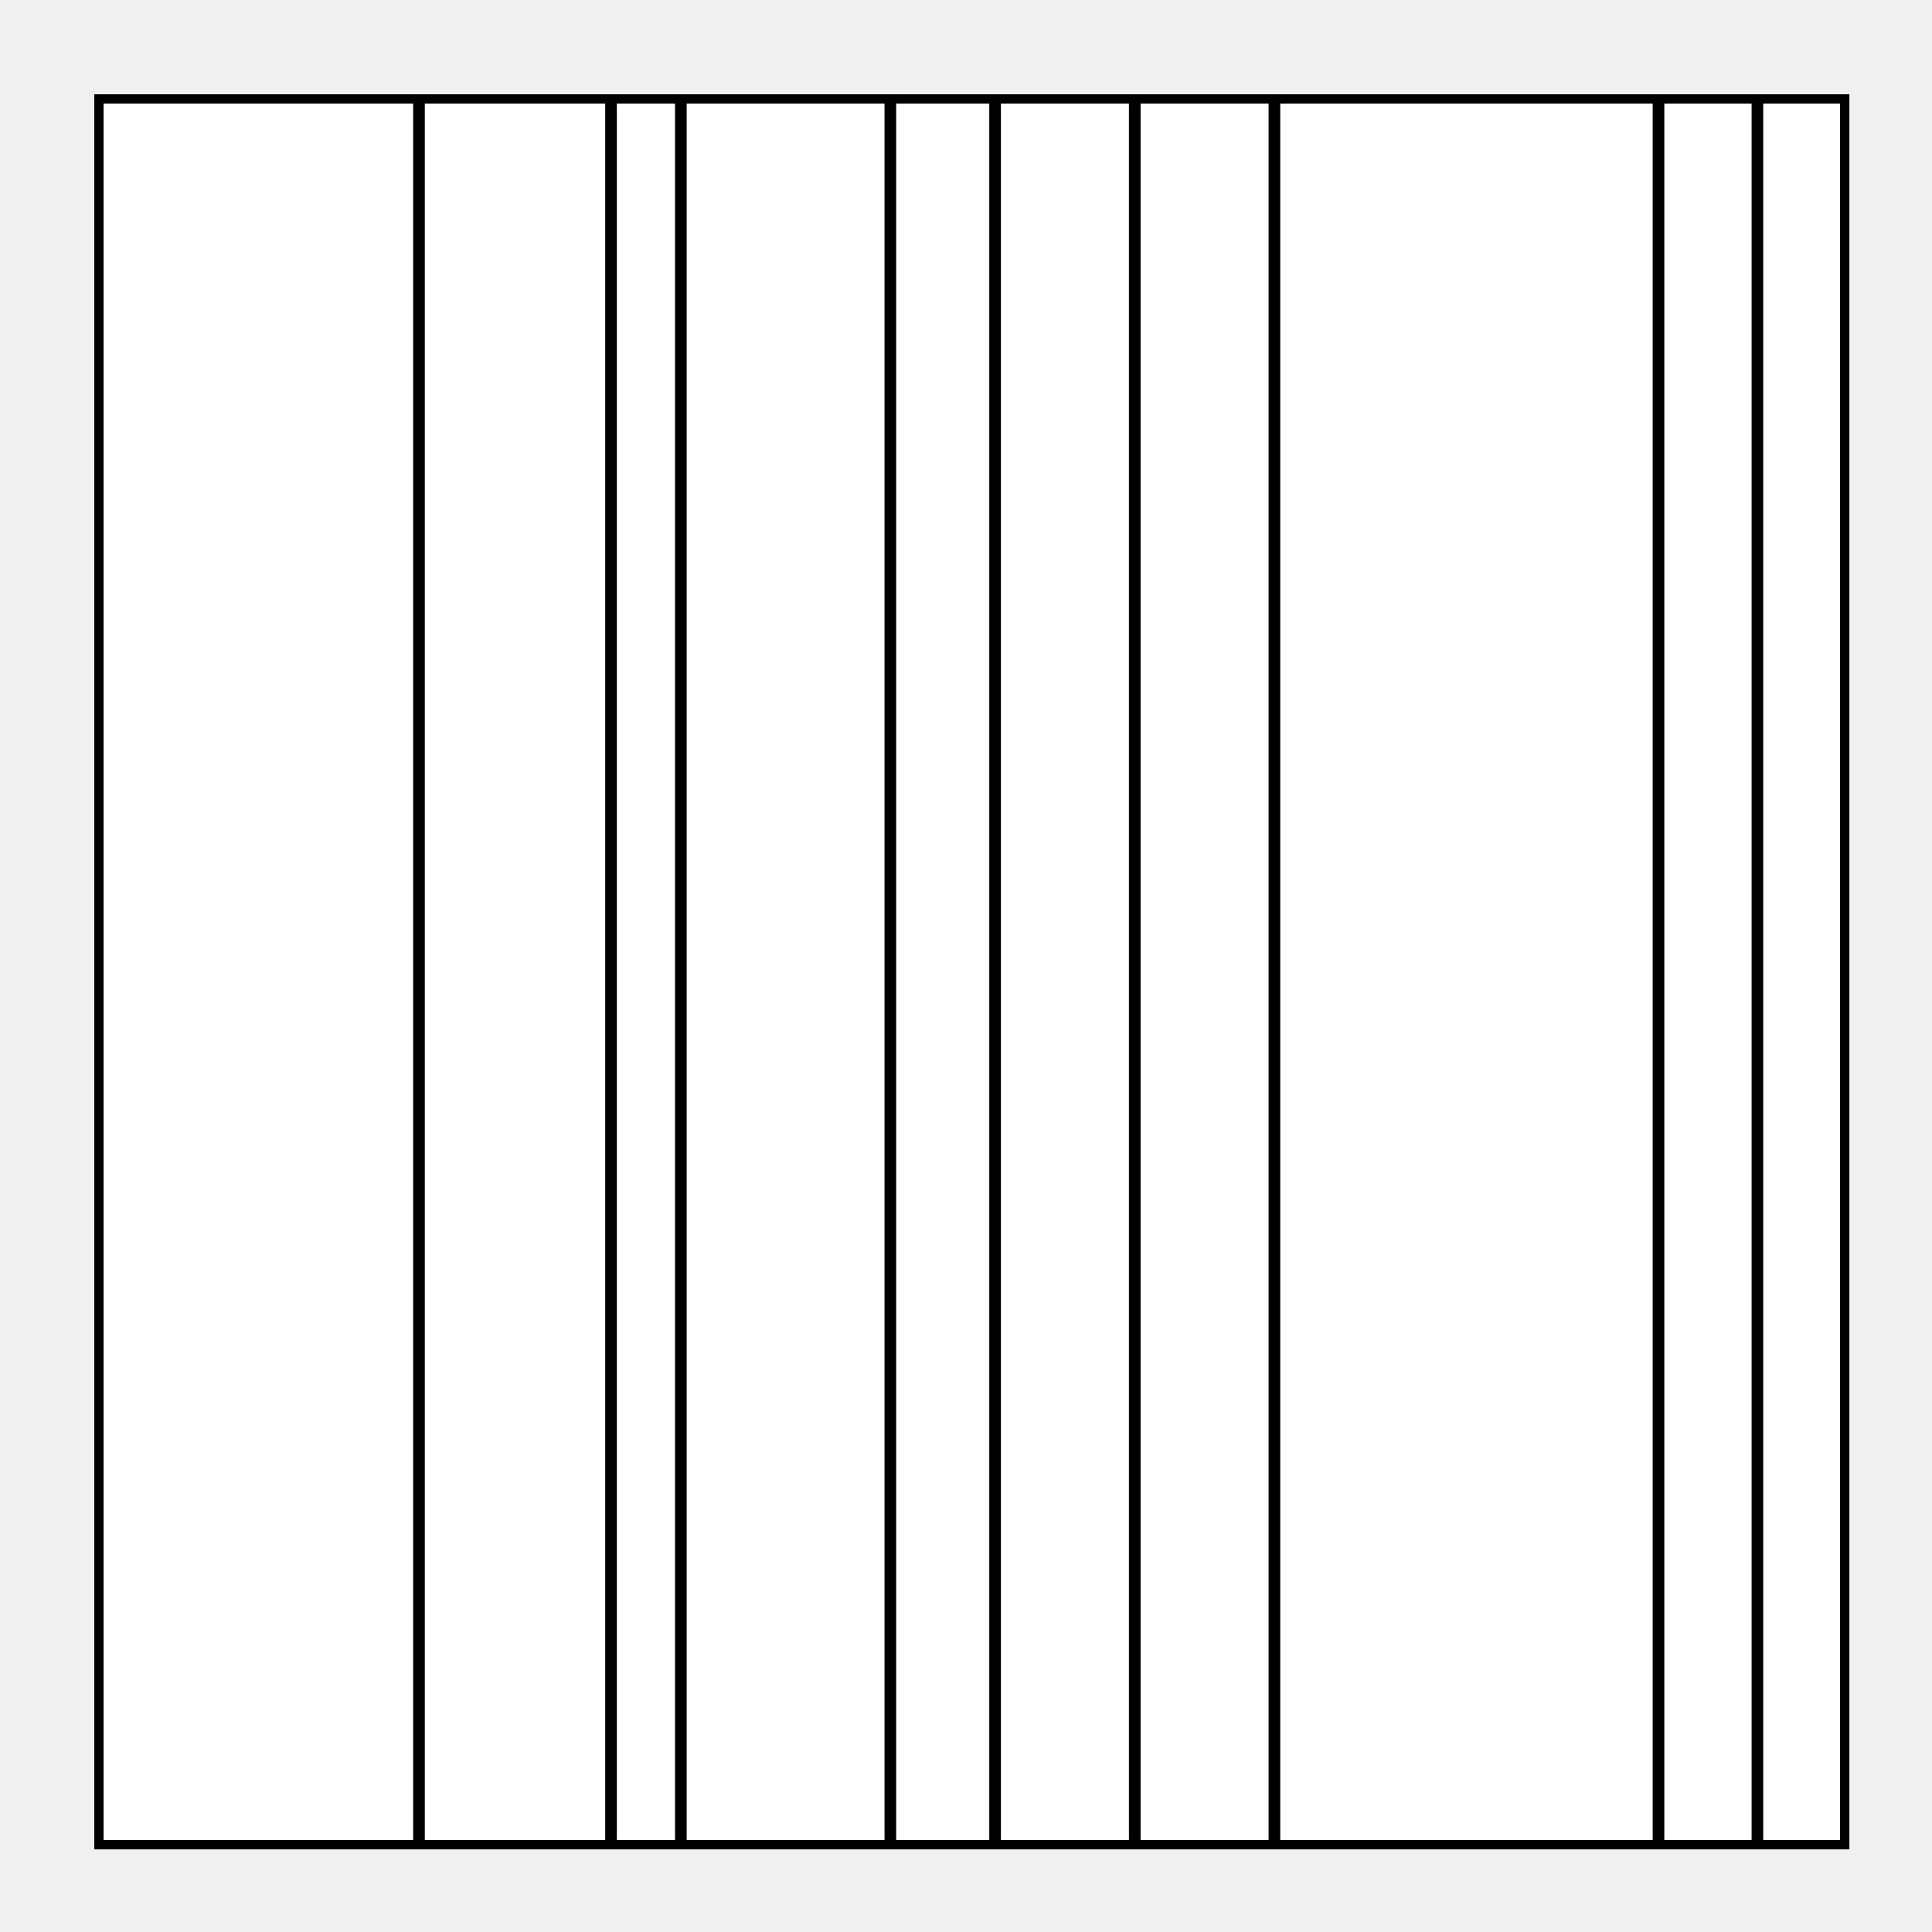
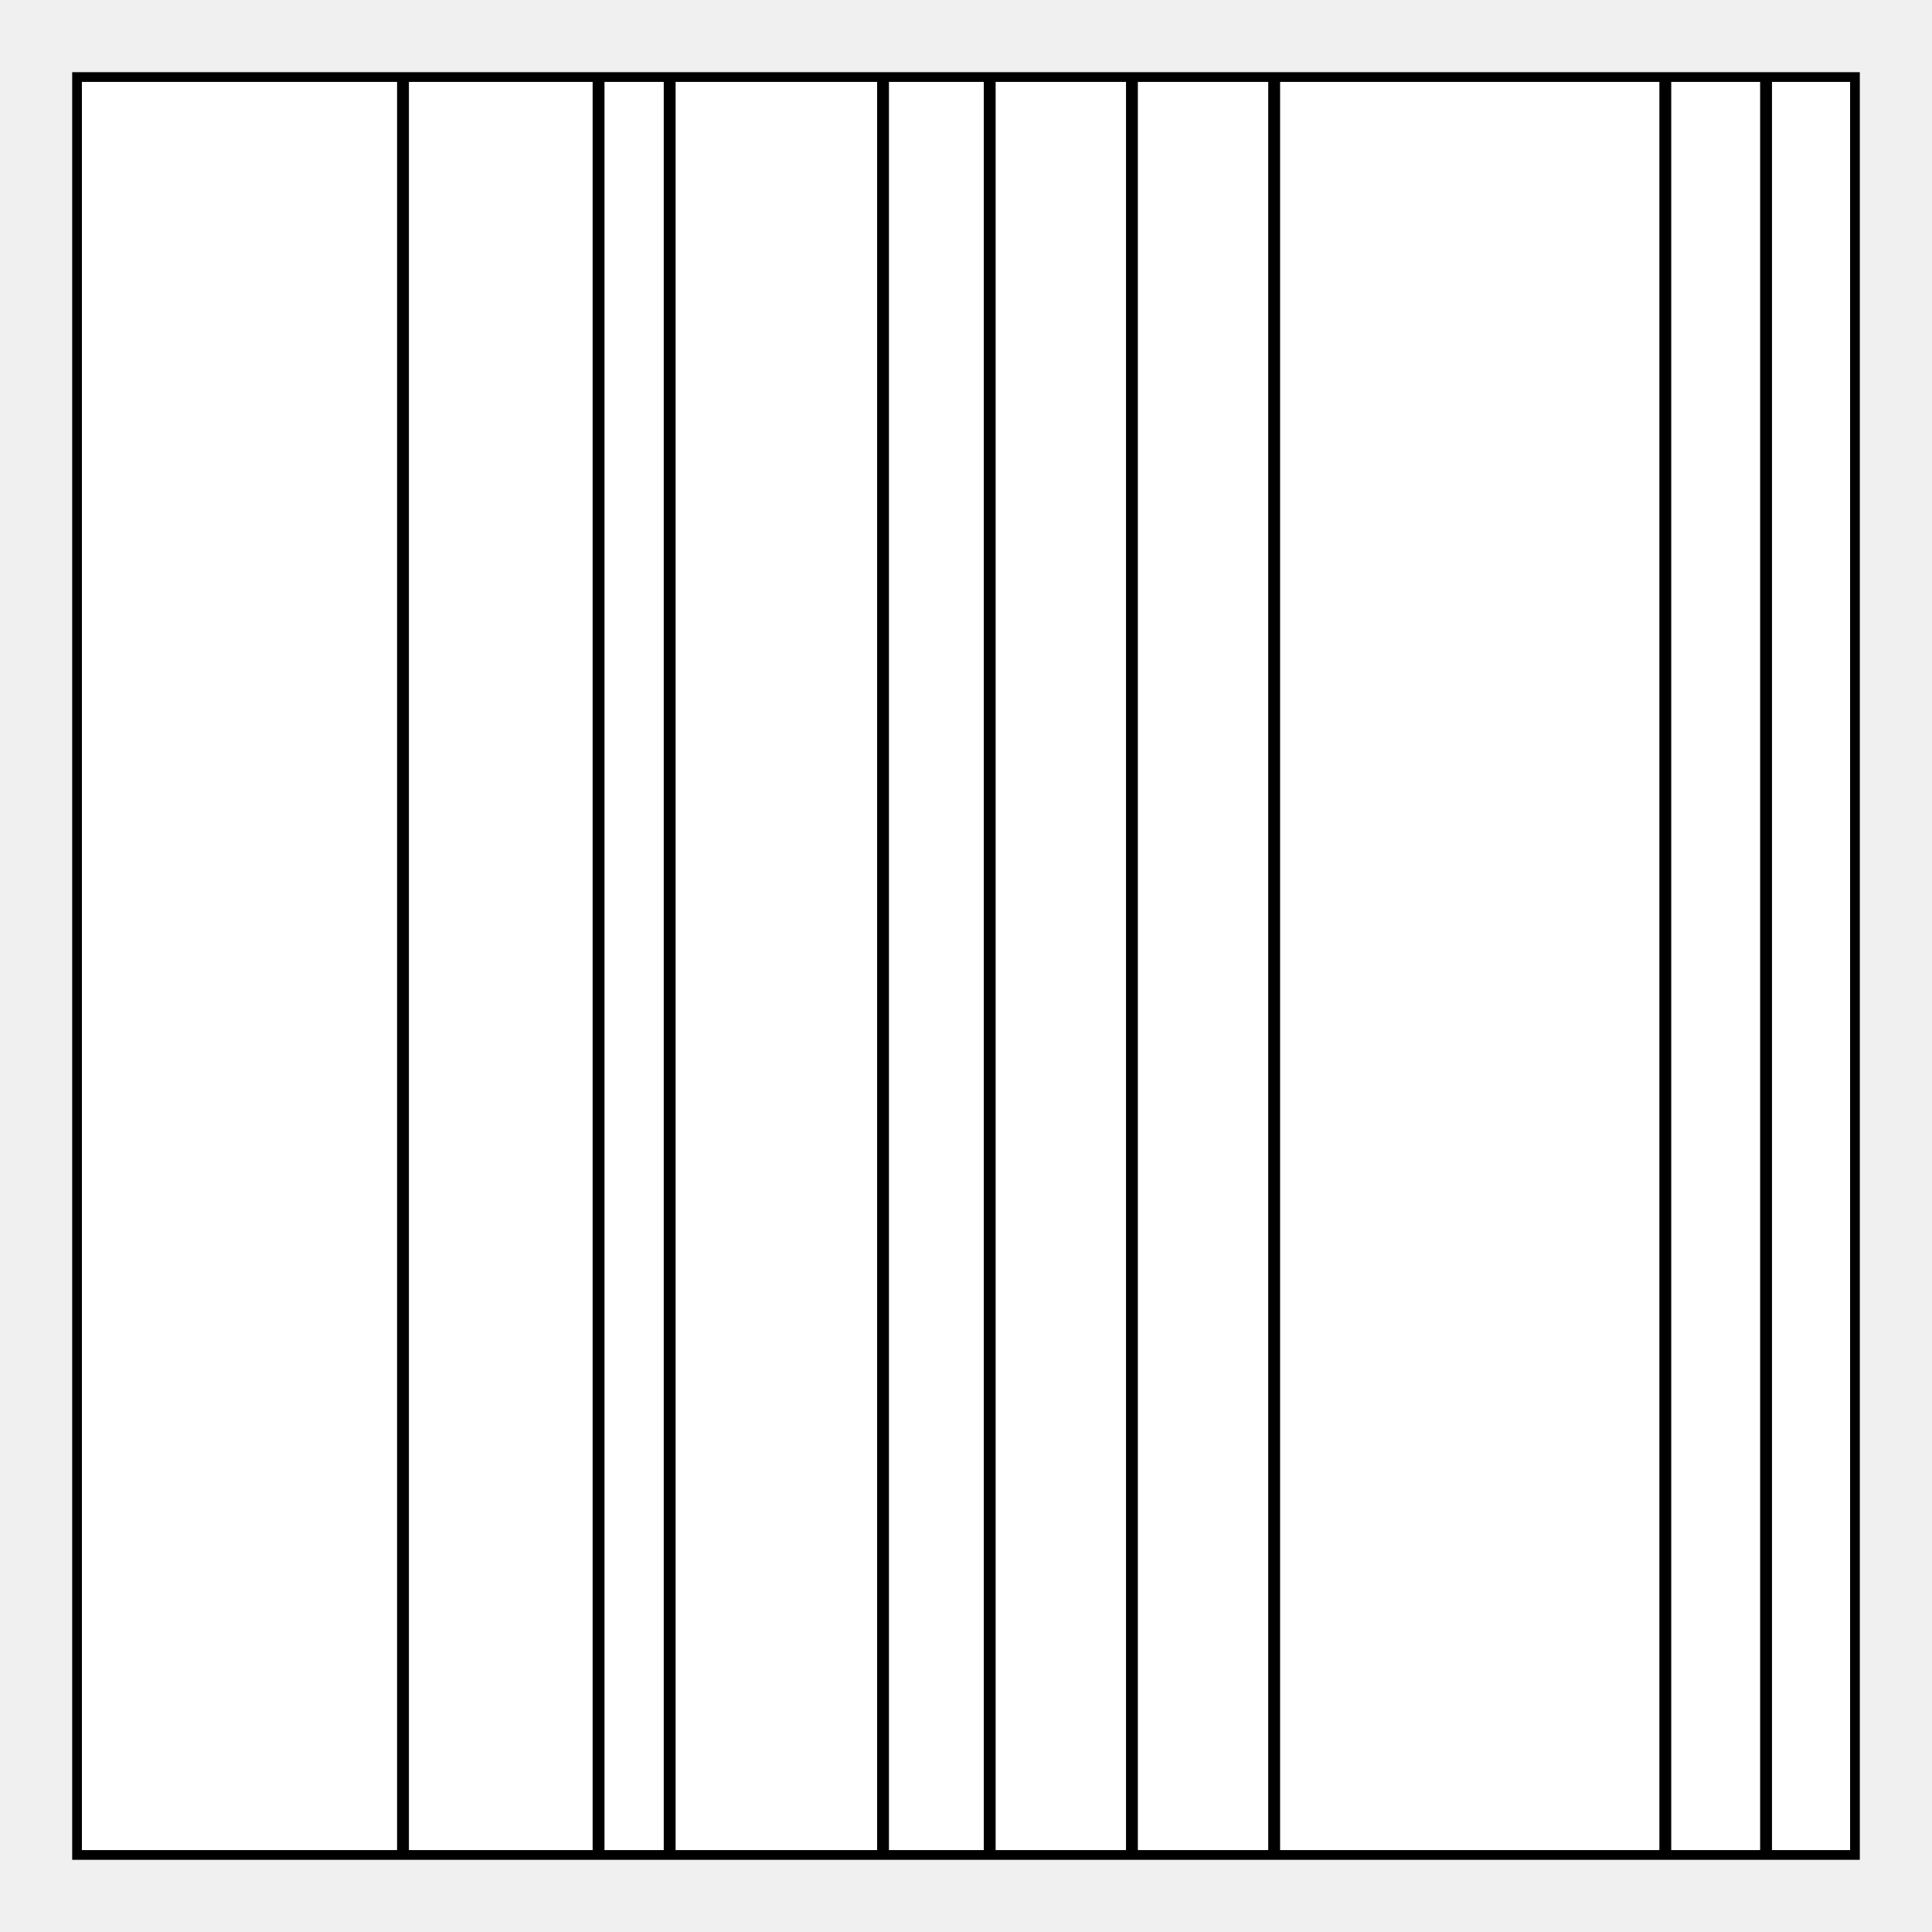
- <svg xmlns="http://www.w3.org/2000/svg" style="background: transparent; background-color: transparent;" version="1.1" width="166px" height="166px" viewBox="0 0 166 166">
+ <svg xmlns="http://www.w3.org/2000/svg" version="1.1" width="163px" height="163px" viewBox="-0.5 -0.5 163 163">
  <defs />
  <g>
-     <g data-cell-id="0">
-       <g data-cell-id="1">
-         <g data-cell-id="mini-single-axis-figure">
-           <g />
-           <g data-cell-id="mini-single-axis-1">
-             <g>
-               <rect x="4" y="4" width="158" height="158" fill="none" stroke="none" pointer-events="all" />
-             </g>
-           </g>
-           <g data-cell-id="mini-single-axis-2">
-             <g transform="translate(0.5,0.5)">
-               <rect x="8" y="8" width="150" height="150" fill="#ffffff" stroke="#000000" stroke-width="0.8" pointer-events="all" style="fill: rgb(255, 255, 255); stroke: rgb(0, 0, 0);" />
-             </g>
-           </g>
-           <g data-cell-id="mini-single-axis-3">
-             <g transform="translate(0.5,0.5)">
-               <path d="M 35.5 8 L 35.5 158" fill="none" stroke="#000000" stroke-miterlimit="10" pointer-events="stroke" style="stroke: rgb(0, 0, 0);" />
-             </g>
-           </g>
-           <g data-cell-id="mini-single-axis-4">
-             <g transform="translate(0.5,0.5)">
-               <path d="M 52 8 L 52 158" fill="none" stroke="#000000" stroke-miterlimit="10" pointer-events="stroke" style="stroke: rgb(0, 0, 0);" />
-             </g>
-           </g>
-           <g data-cell-id="mini-single-axis-5">
-             <g transform="translate(0.5,0.5)">
-               <path d="M 58 8 L 58 158" fill="none" stroke="#000000" stroke-miterlimit="10" pointer-events="stroke" style="stroke: rgb(0, 0, 0);" />
-             </g>
-           </g>
-           <g data-cell-id="mini-single-axis-6">
-             <g transform="translate(0.5,0.5)">
-               <path d="M 76 8 L 76 158" fill="none" stroke="#000000" stroke-miterlimit="10" pointer-events="stroke" style="stroke: rgb(0, 0, 0);" />
-             </g>
-           </g>
-           <g data-cell-id="mini-single-axis-7">
-             <g transform="translate(0.5,0.5)">
-               <path d="M 85 8 L 85 158" fill="none" stroke="#000000" stroke-miterlimit="10" pointer-events="stroke" style="stroke: rgb(0, 0, 0);" />
-             </g>
-           </g>
-           <g data-cell-id="mini-single-axis-8">
-             <g transform="translate(0.5,0.5)">
-               <path d="M 97 8 L 97 158" fill="none" stroke="#000000" stroke-miterlimit="10" pointer-events="stroke" style="stroke: rgb(0, 0, 0);" />
-             </g>
-           </g>
-           <g data-cell-id="mini-single-axis-9">
-             <g transform="translate(0.5,0.5)">
-               <path d="M 109 8 L 109 158" fill="none" stroke="#000000" stroke-miterlimit="10" pointer-events="stroke" style="stroke: rgb(0, 0, 0);" />
-             </g>
-           </g>
-           <g data-cell-id="mini-single-axis-10">
-             <g transform="translate(0.5,0.5)">
-               <path d="M 142 8 L 142 158" fill="none" stroke="#000000" stroke-miterlimit="10" pointer-events="stroke" style="stroke: rgb(0, 0, 0);" />
-             </g>
-           </g>
-           <g data-cell-id="mini-single-axis-11">
-             <g transform="translate(0.5,0.5)">
-               <path d="M 150.5 8 L 150.5 158" fill="none" stroke="#000000" stroke-miterlimit="10" pointer-events="stroke" style="stroke: rgb(0, 0, 0);" />
-             </g>
-           </g>
-         </g>
-       </g>
-     </g>
+     <rect x="6" y="6" width="150" height="150" fill="#ffffff" stroke="#000000" stroke-width="0.82" pointer-events="none" />
+     <path d="M 33.5 6 L 33.5 156" fill="none" stroke="#000000" stroke-miterlimit="10" pointer-events="none" />
+     <path d="M 50 6 L 50 156" fill="none" stroke="#000000" stroke-miterlimit="10" pointer-events="none" />
+     <path d="M 56 6 L 56 156" fill="none" stroke="#000000" stroke-miterlimit="10" pointer-events="none" />
+     <path d="M 74 6 L 74 156" fill="none" stroke="#000000" stroke-miterlimit="10" pointer-events="none" />
+     <path d="M 83 6 L 83 156" fill="none" stroke="#000000" stroke-miterlimit="10" pointer-events="none" />
+     <path d="M 95 6 L 95 156" fill="none" stroke="#000000" stroke-miterlimit="10" pointer-events="none" />
+     <path d="M 107 6 L 107 156" fill="none" stroke="#000000" stroke-miterlimit="10" pointer-events="none" />
+     <path d="M 140 6 L 140 156" fill="none" stroke="#000000" stroke-miterlimit="10" pointer-events="none" />
+     <path d="M 148.5 6 L 148.5 156" fill="none" stroke="#000000" stroke-miterlimit="10" pointer-events="none" />
  </g>
</svg>
